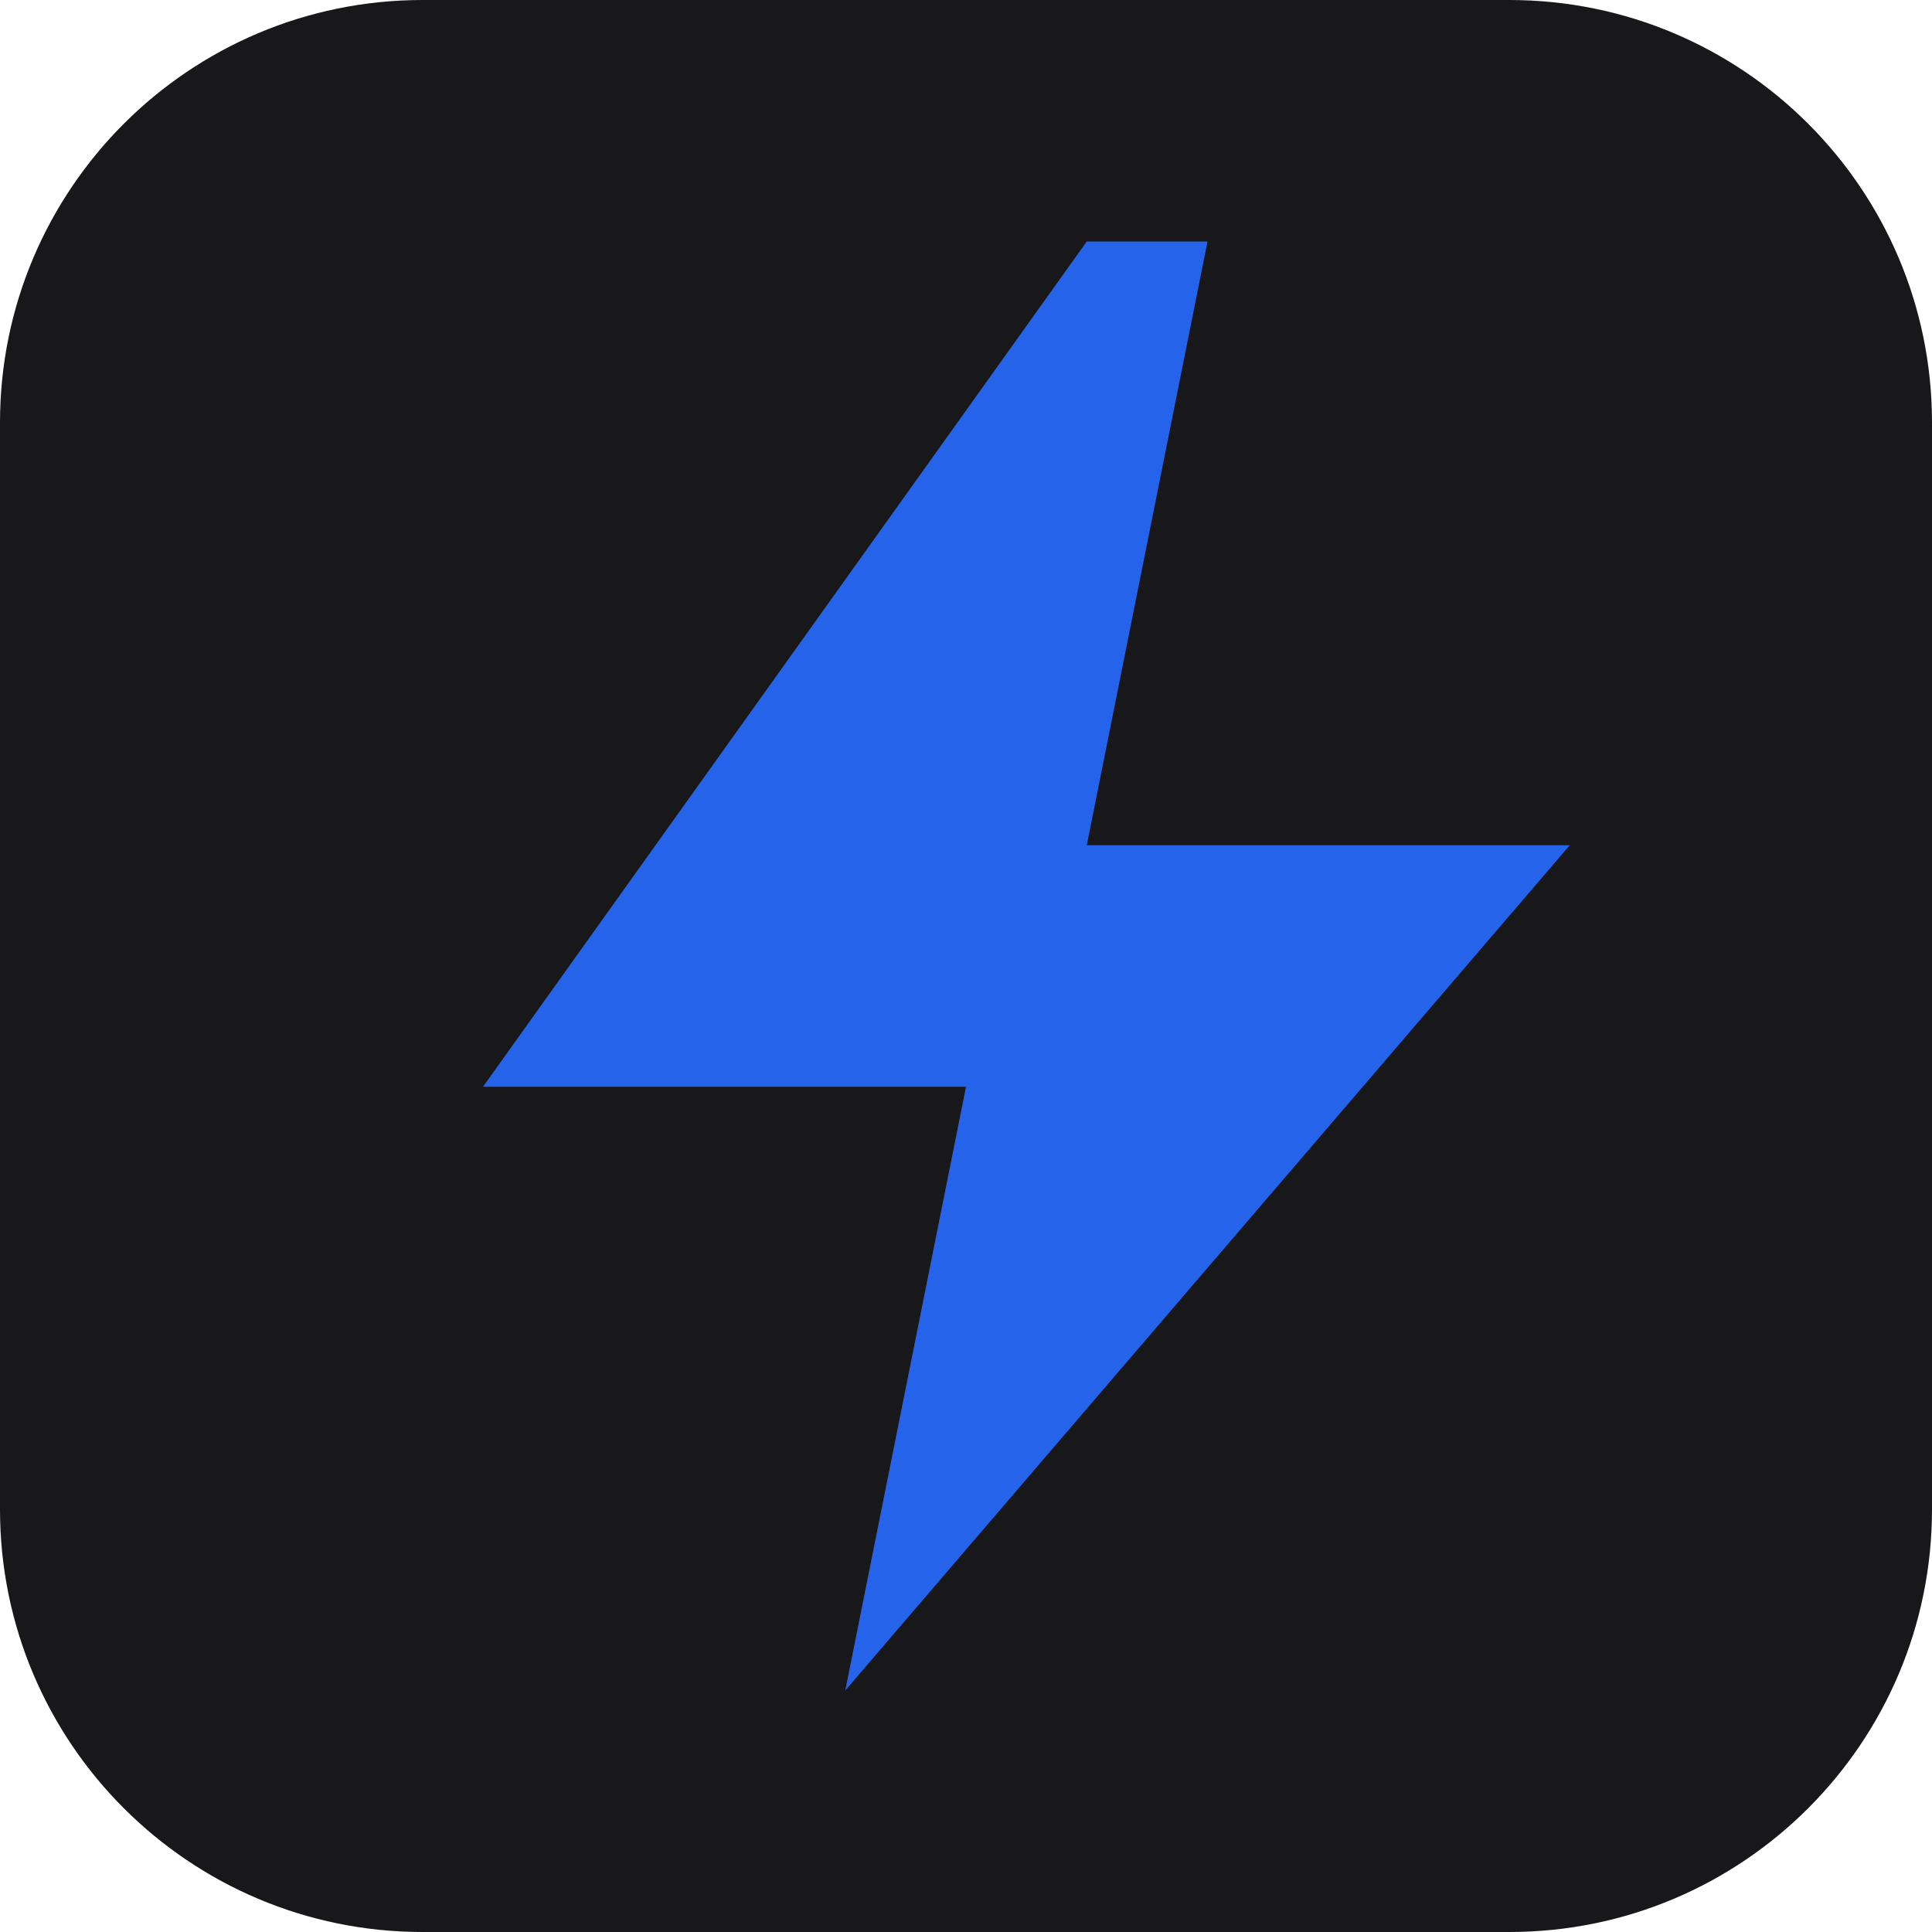
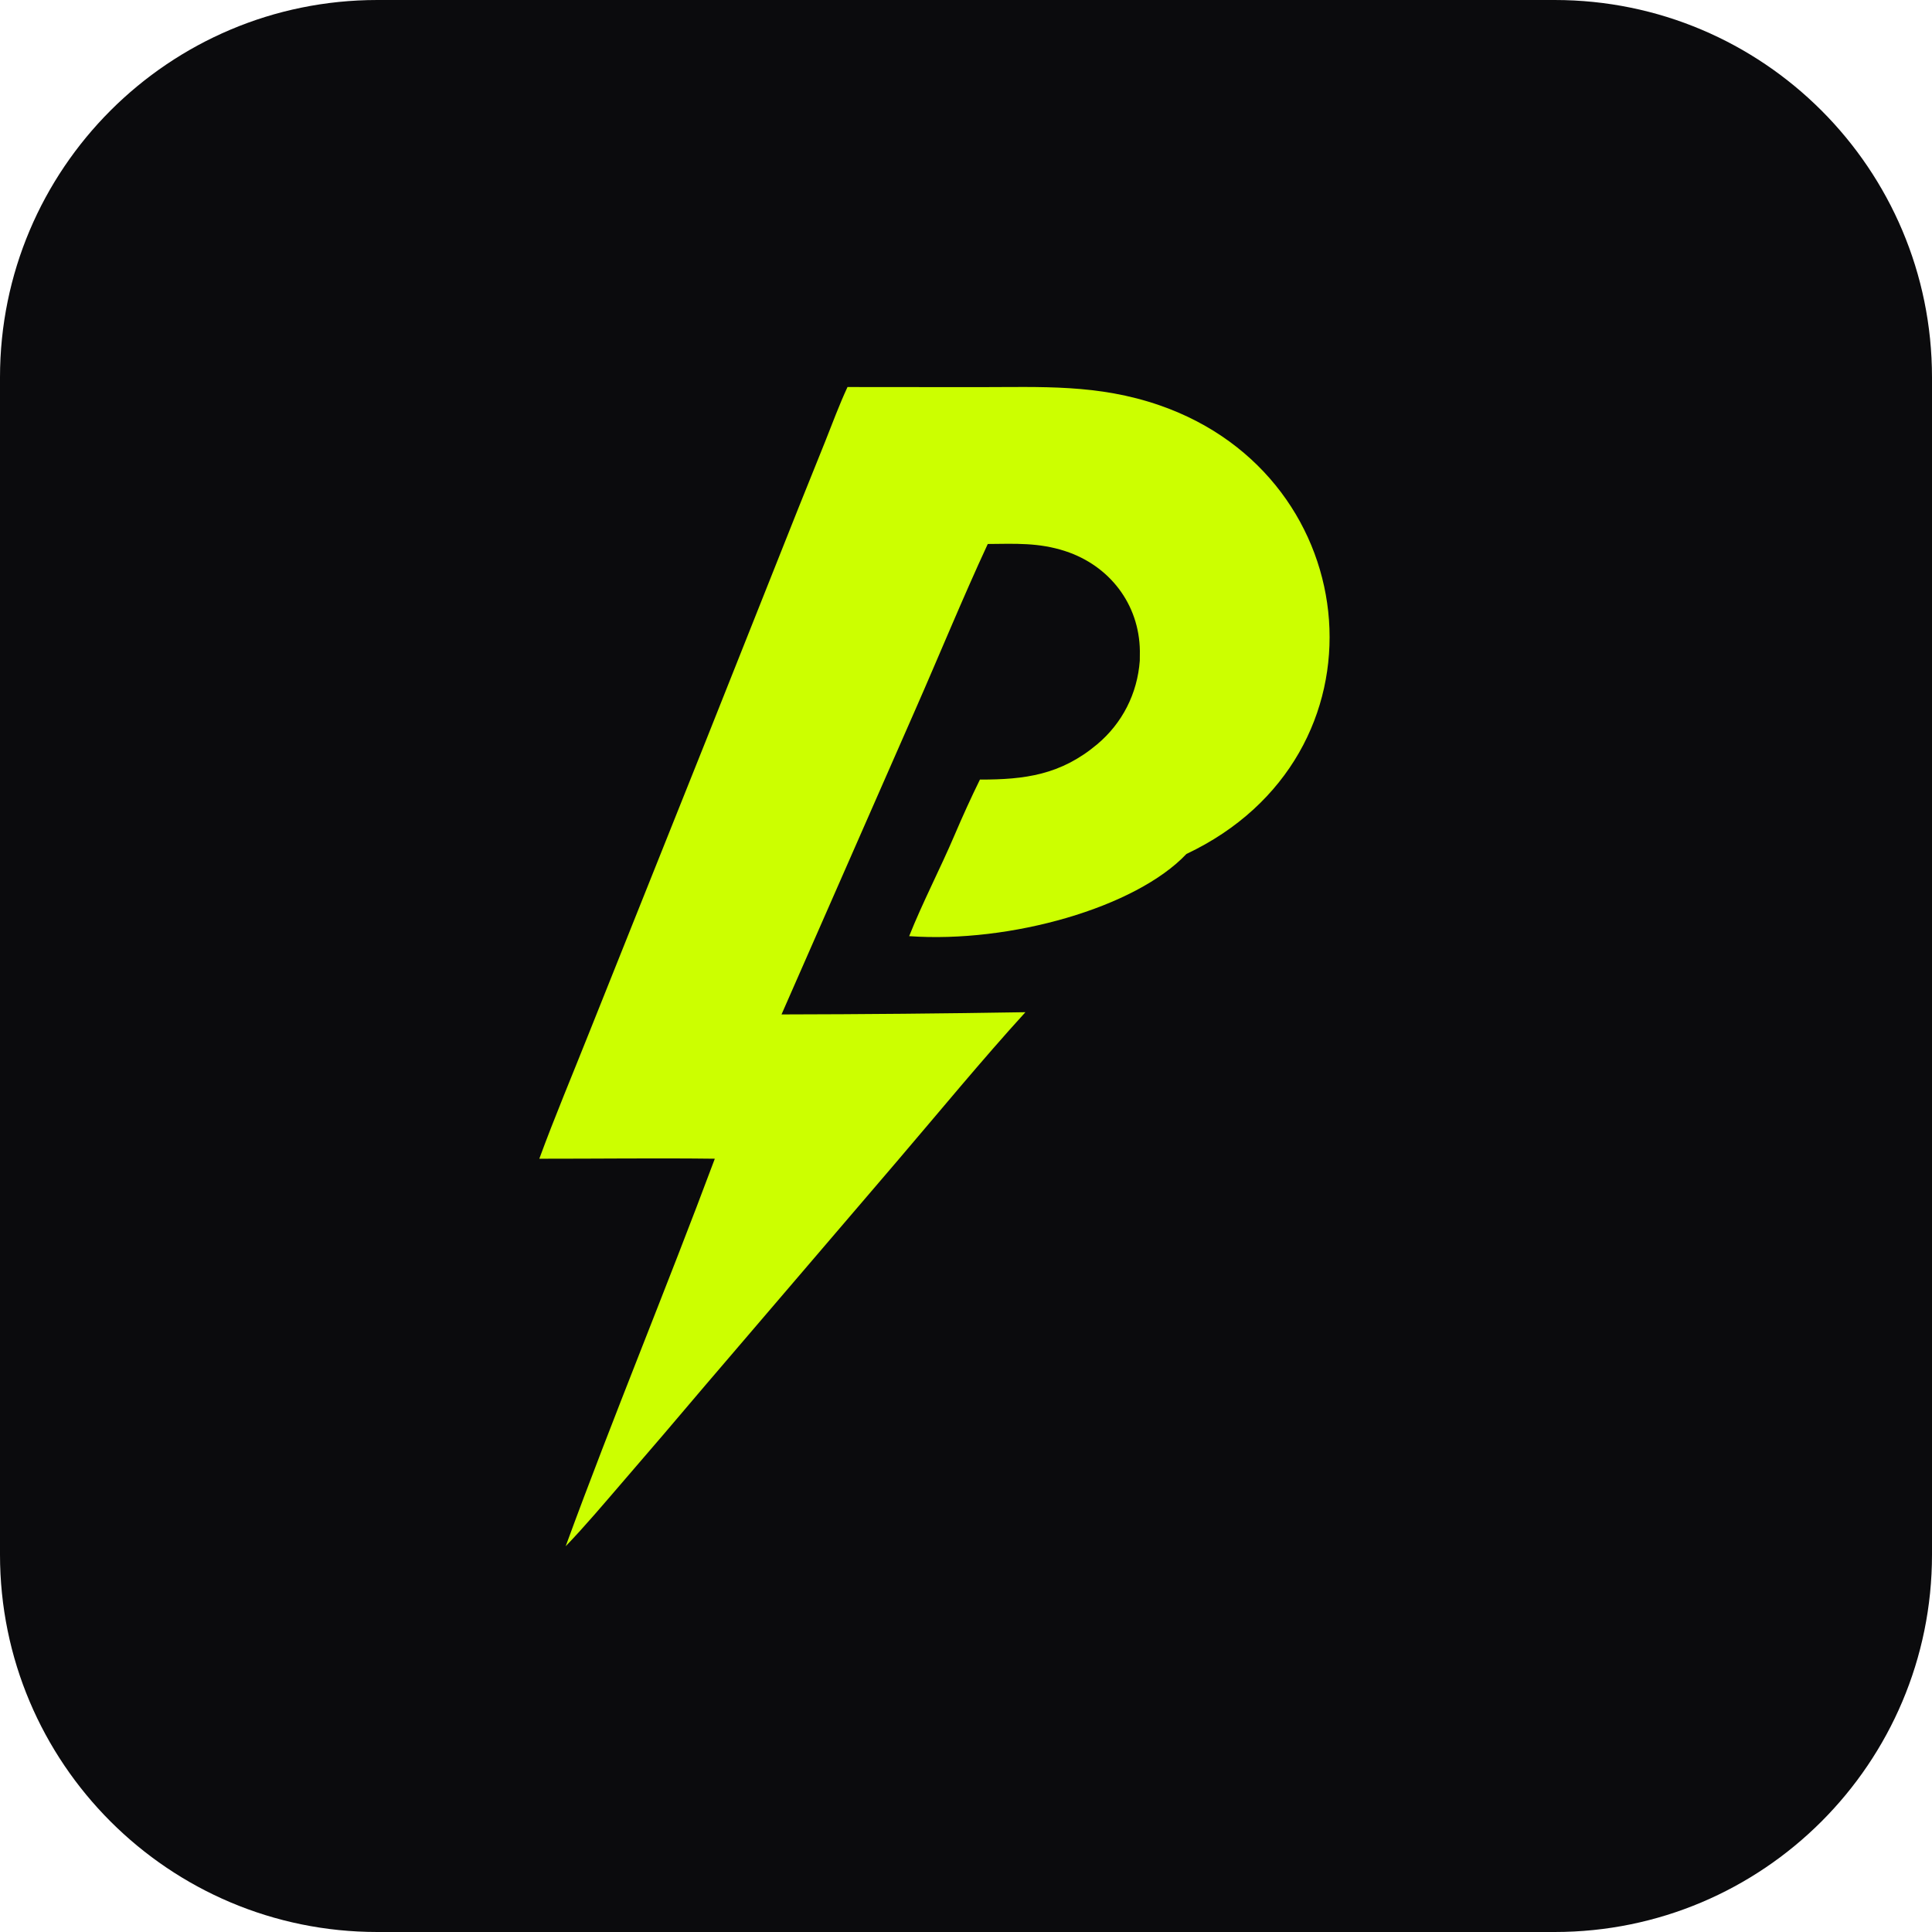
- <svg xmlns="http://www.w3.org/2000/svg" viewBox="0 0 32 32" fill="none">
-   <rect width="32" height="32" rx="7" fill="#18181b" />
-   <path d="M18 4L8 18h8l-2 10 12-14h-8l2-10z" fill="#2563eb" />
+ <svg xmlns="http://www.w3.org/2000/svg" viewBox="0 0 2048 2048">
+   <rect width="2048" height="2048" rx="400" fill="#0b0b0d" />
+   <path fill="#ccff00" transform="translate(9 -38)" d="M 889.39 448.271 L 1027 448.389 C 1095.26 448.402 1154.86 444.93 1220.54 467.755 C 1441.18 544.436 1468.5 839.339 1248.65 943.253 C 1195 1000 1062 1038 954.752 1030.36 C 969.049 994.436 987.735 958.777 1002.94 923.08 C 1011.21 903.687 1020.46 883.279 1029.77 864.375 C 1077.42 864.484 1115.44 859.364 1153.94 827.092 C 1180.73 804.639 1196.69 773.181 1199.23 738.284 C 1199.31 734.894 1199.34 731.503 1199.31 728.112 C 1198.7 678.301 1167.03 637.505 1120.22 622.217 C 1092.14 613.044 1067.16 614.392 1038.07 614.653 C 1011.55 671.788 986.431 733.177 960.902 791.178 L 819.443 1113.34 C 905.629 1113.18 991.813 1112.4 1077.99 1110.98 C 1032.38 1160.99 985.77 1217.67 941.609 1269.32 L 738.53 1506.61 C 709.377 1541.1 680.035 1575.42 650.503 1609.58 C 631.107 1632.07 611.179 1655.76 590.625 1677.11 C 640.951 1539.68 697.528 1403.49 748.736 1266.29 C 687.357 1265.51 624.298 1266.35 562.693 1266.3 C 578.865 1222.21 598.131 1176.46 615.52 1132.68 L 739.197 823.33 L 836.91 577.647 L 865.589 506.36 C 873.185 487.231 880.738 466.851 889.39 448.271 z" />
</svg>
